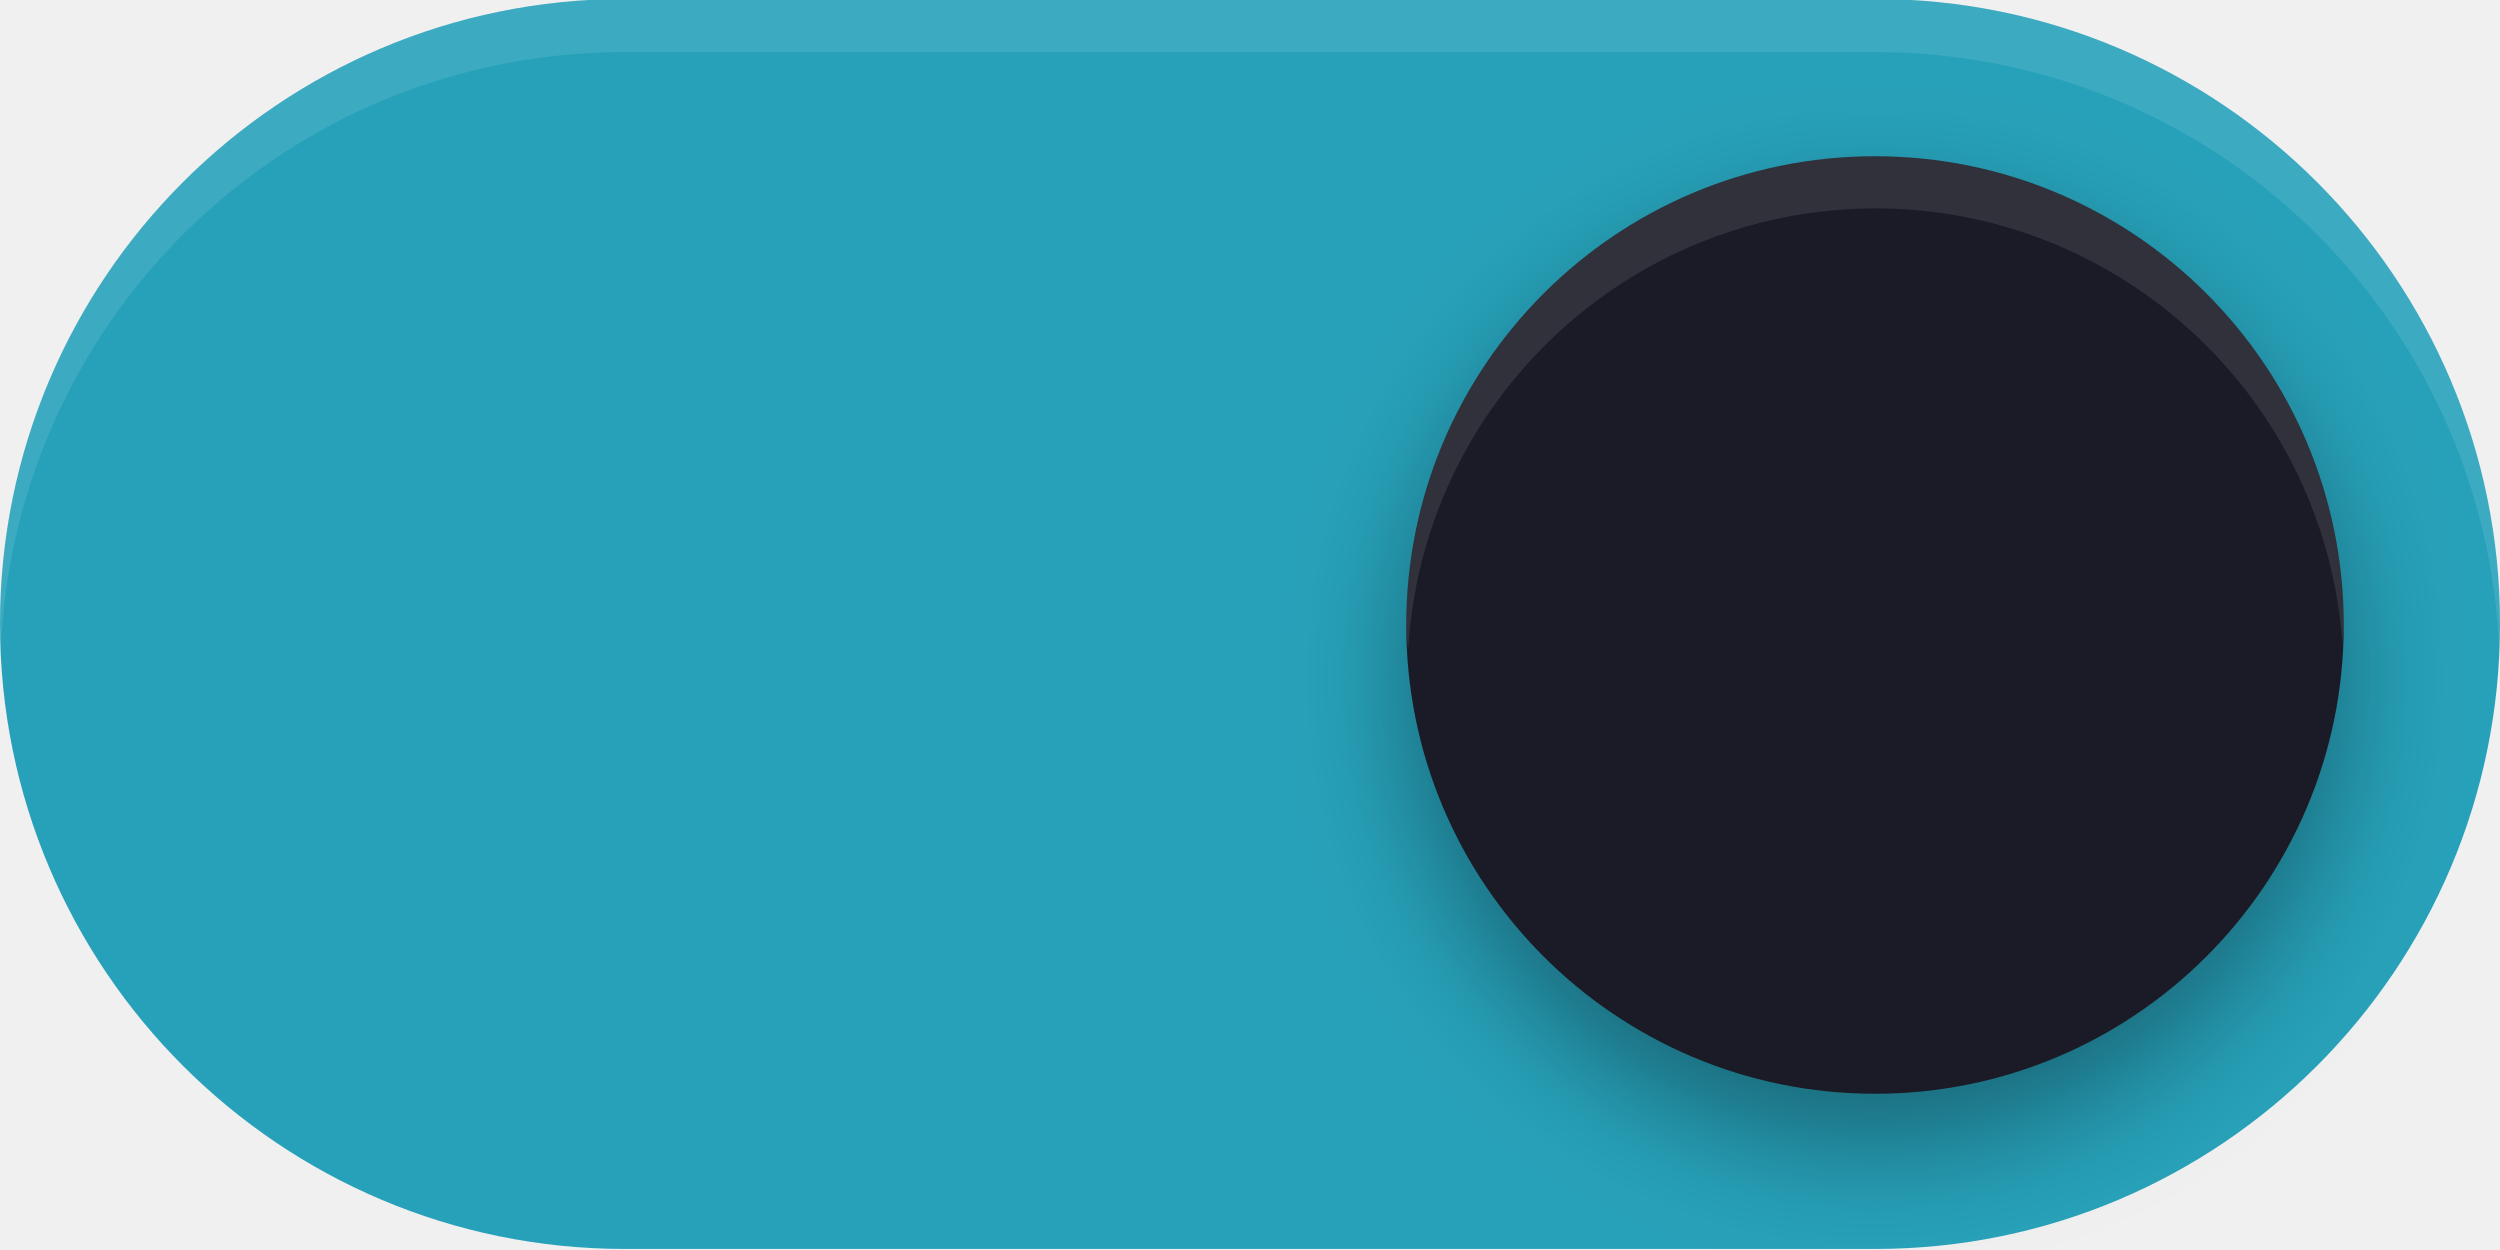
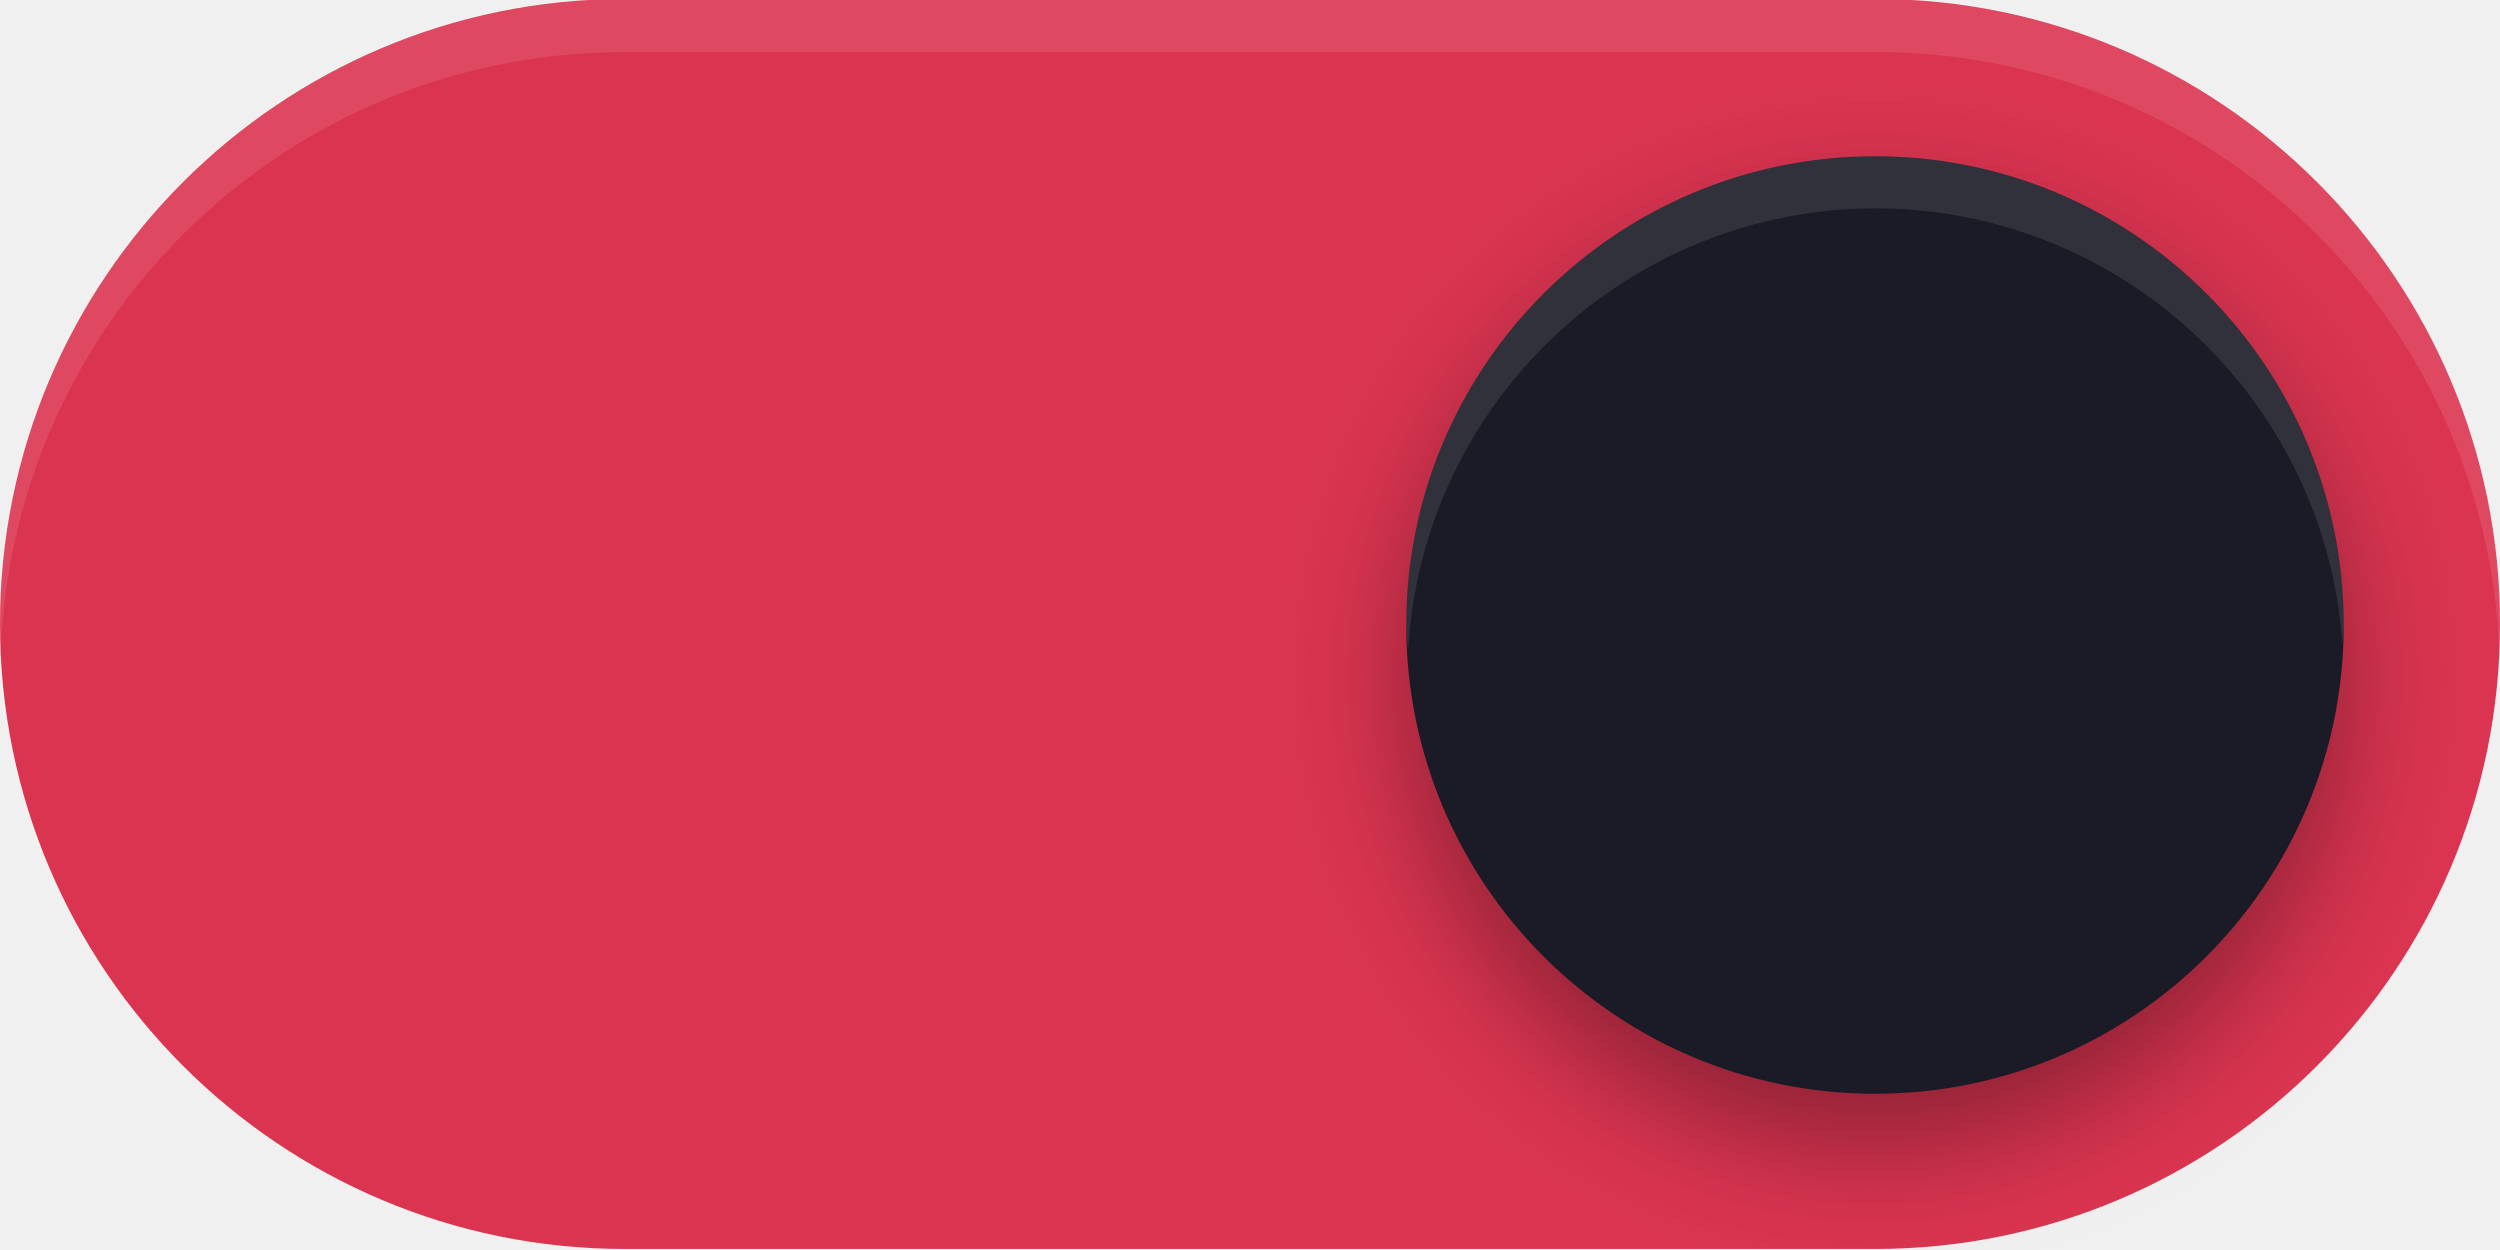
<svg xmlns="http://www.w3.org/2000/svg" width="48" height="24" version="1.1" id="svg939">
  <defs id="defs943">
    <filter style="color-interpolation-filters:sRGB" id="filter863" x="-0.147" y="-0.147" width="1.294" height="1.294">
      <feGaussianBlur stdDeviation="1.103" id="feGaussianBlur865" />
    </filter>
  </defs>
-   <rect transform="scale(-1,1)" x="-48" y="-0.02" width="48" height="24" rx="12" ry="12" fill="#009688" stroke-width="0" style="paint-order:stroke fill markers;fill:#27a1b9;fill-opacity:1" id="rect2" />
+   <rect transform="scale(-1,1)" x="-48" y="-0.02" width="48" height="24" rx="12" ry="12" fill="#009688" stroke-width="0" style="paint-order:stroke fill markers;fill:#da3450;fill-opacity:1" id="rect2" />
  <circle cx="36" cy="13" r="9" fill="#ffffff" stroke-width="0" style="opacity:0.35;fill:#000000;paint-order:stroke fill markers;filter:url(#filter863)" id="circle307" />
  <circle cx="36" cy="12" r="9" fill="#ffffff" stroke-width="0" style="paint-order:stroke fill markers;fill:#1a1b26;fill-opacity:1" id="circle4" />
  <path id="rect876" style="opacity:0.1;fill:#ffffff;paint-order:stroke fill markers" d="m 12,-0.02 c -6.648,0 -12,5.352 -12,12 0,0.171 0.007,0.34 0.014,0.51 C 0.279,6.081 5.523,1 12,1 H 36 C 42.477,1 47.721,6.081 47.986,12.49 47.993,12.321 48,12.152 48,11.98 48,5.332 42.648,-0.02 36,-0.02 Z" />
  <path id="circle1665" style="paint-order:stroke fill markers;fill:#ffffff;fill-opacity:1;opacity:0.1" d="M 36 3 A 9 9 0 0 0 27 12 A 9 9 0 0 0 27.035 12.5 A 9 9 0 0 1 36 4 A 9 9 0 0 1 44.975 12.359 A 9 9 0 0 0 45 12 A 9 9 0 0 0 36 3 z " />
</svg>
